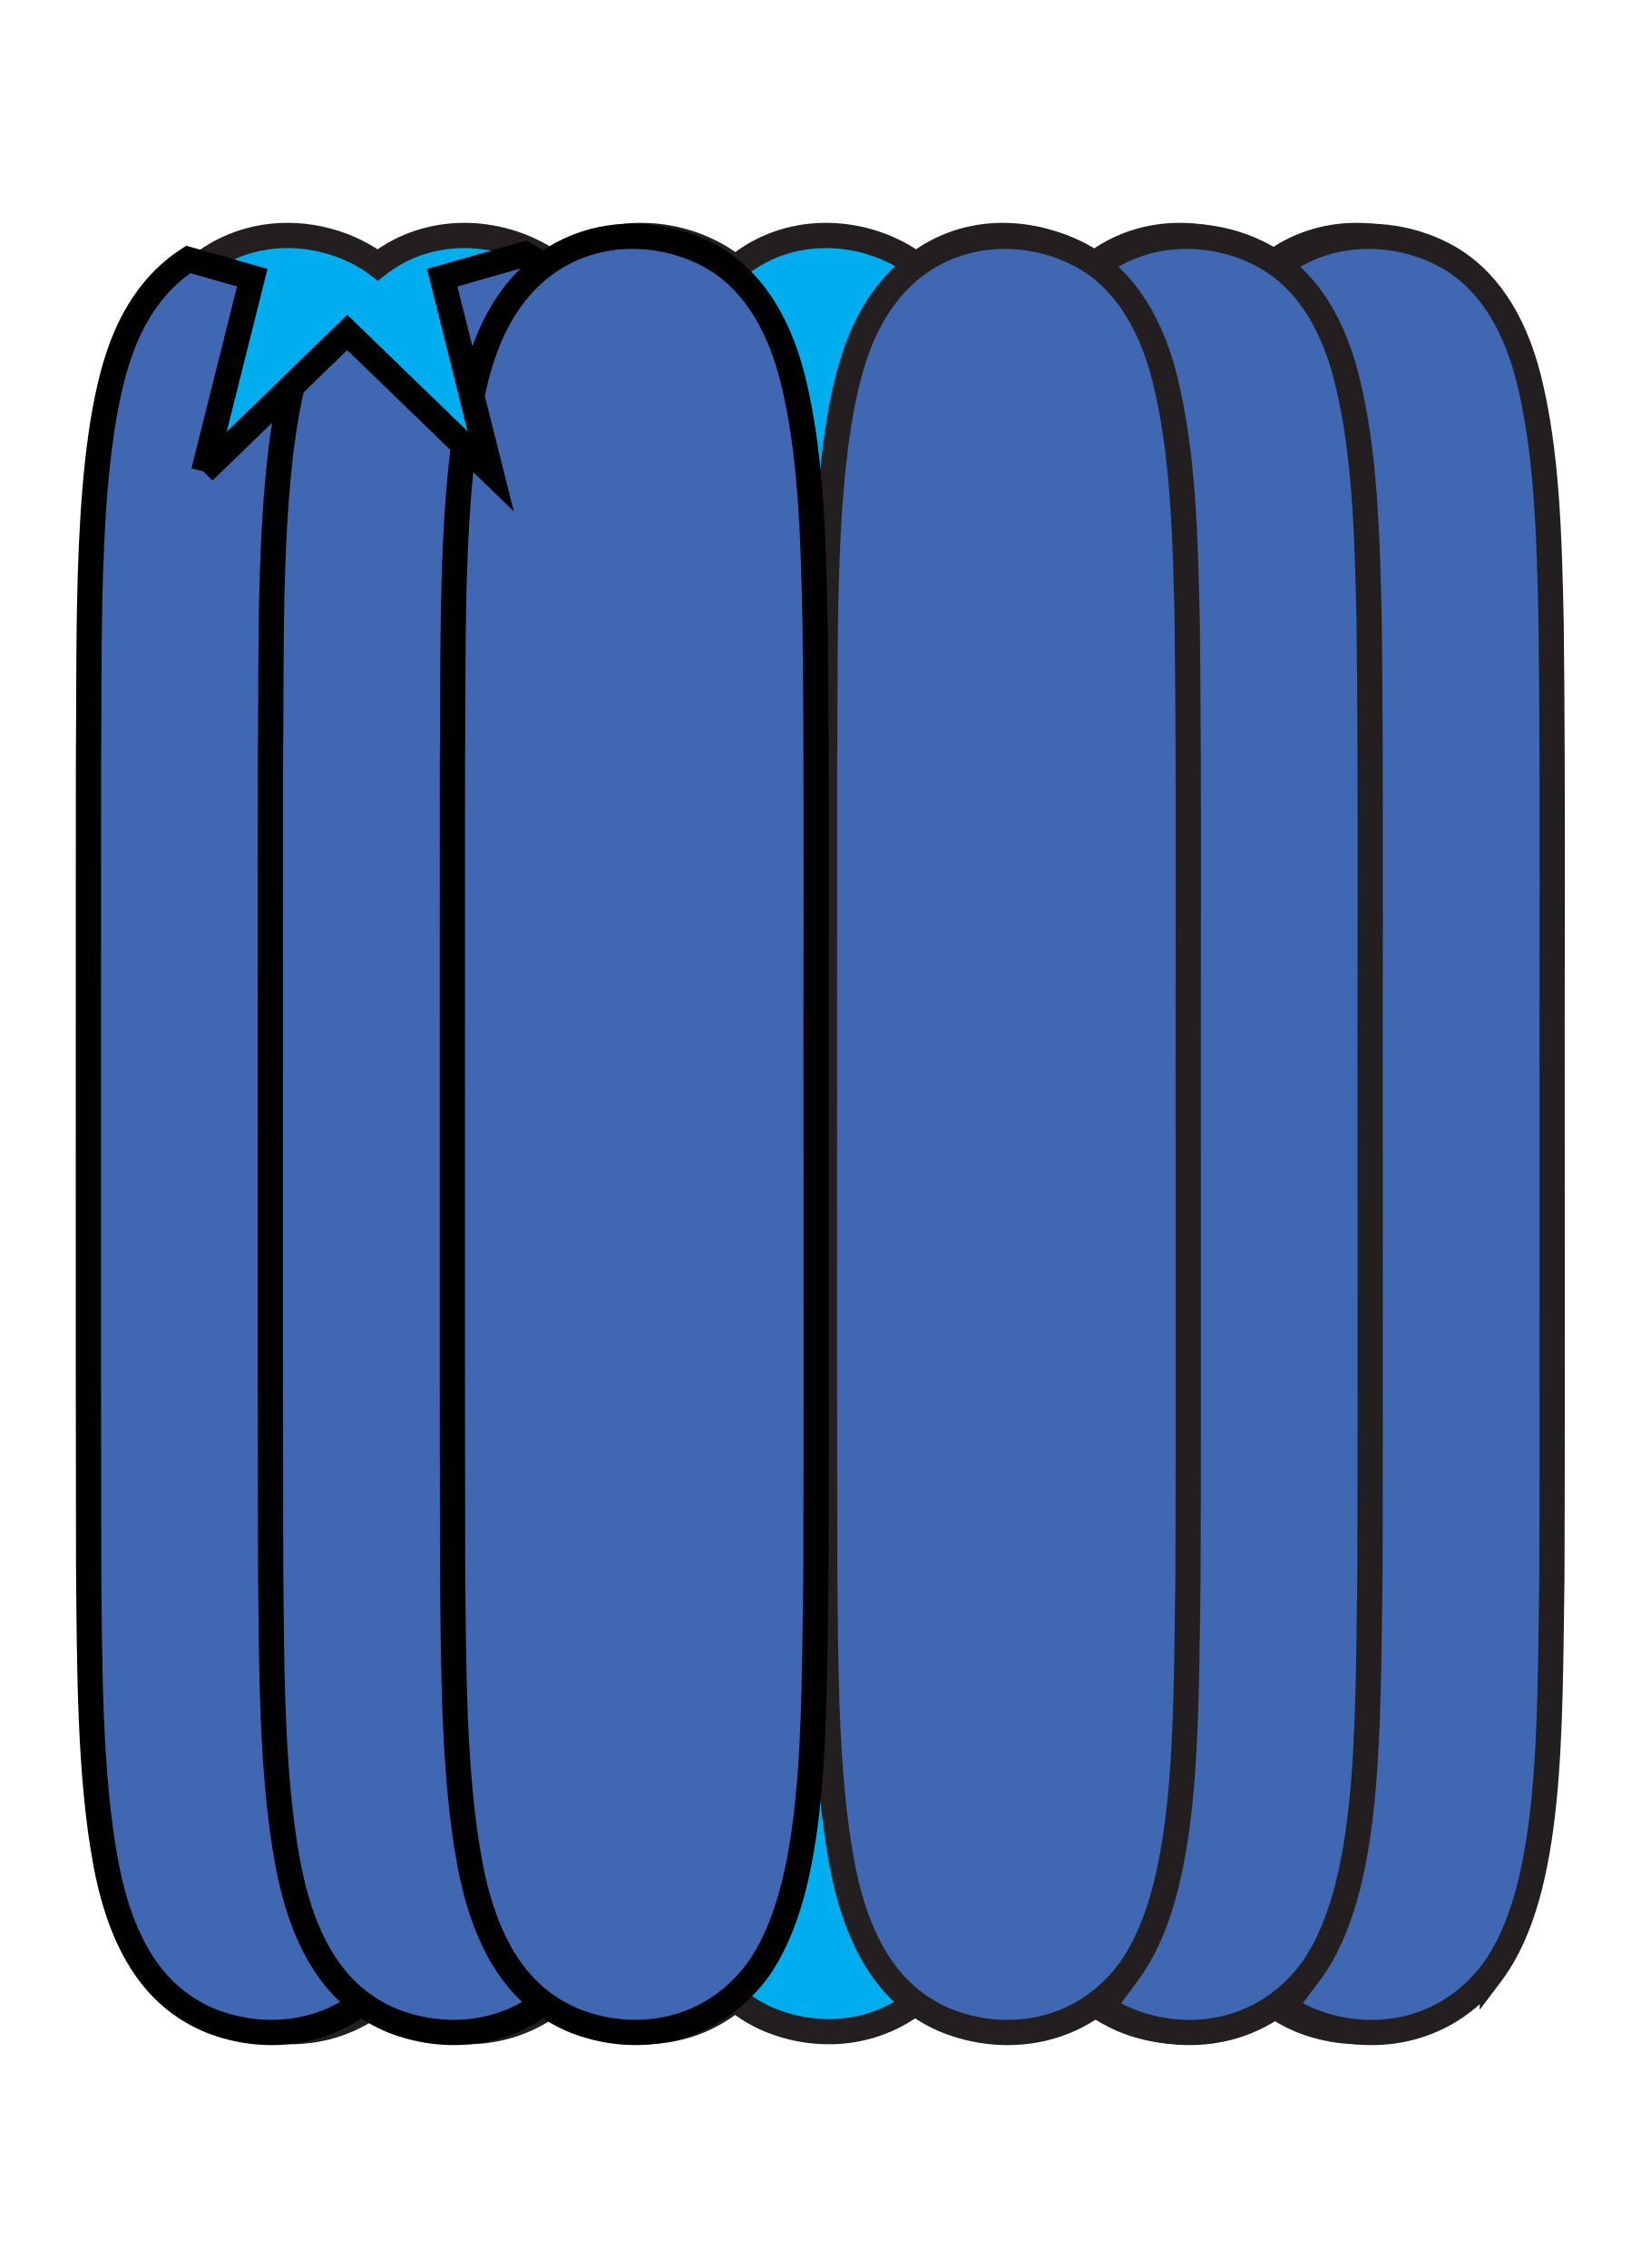
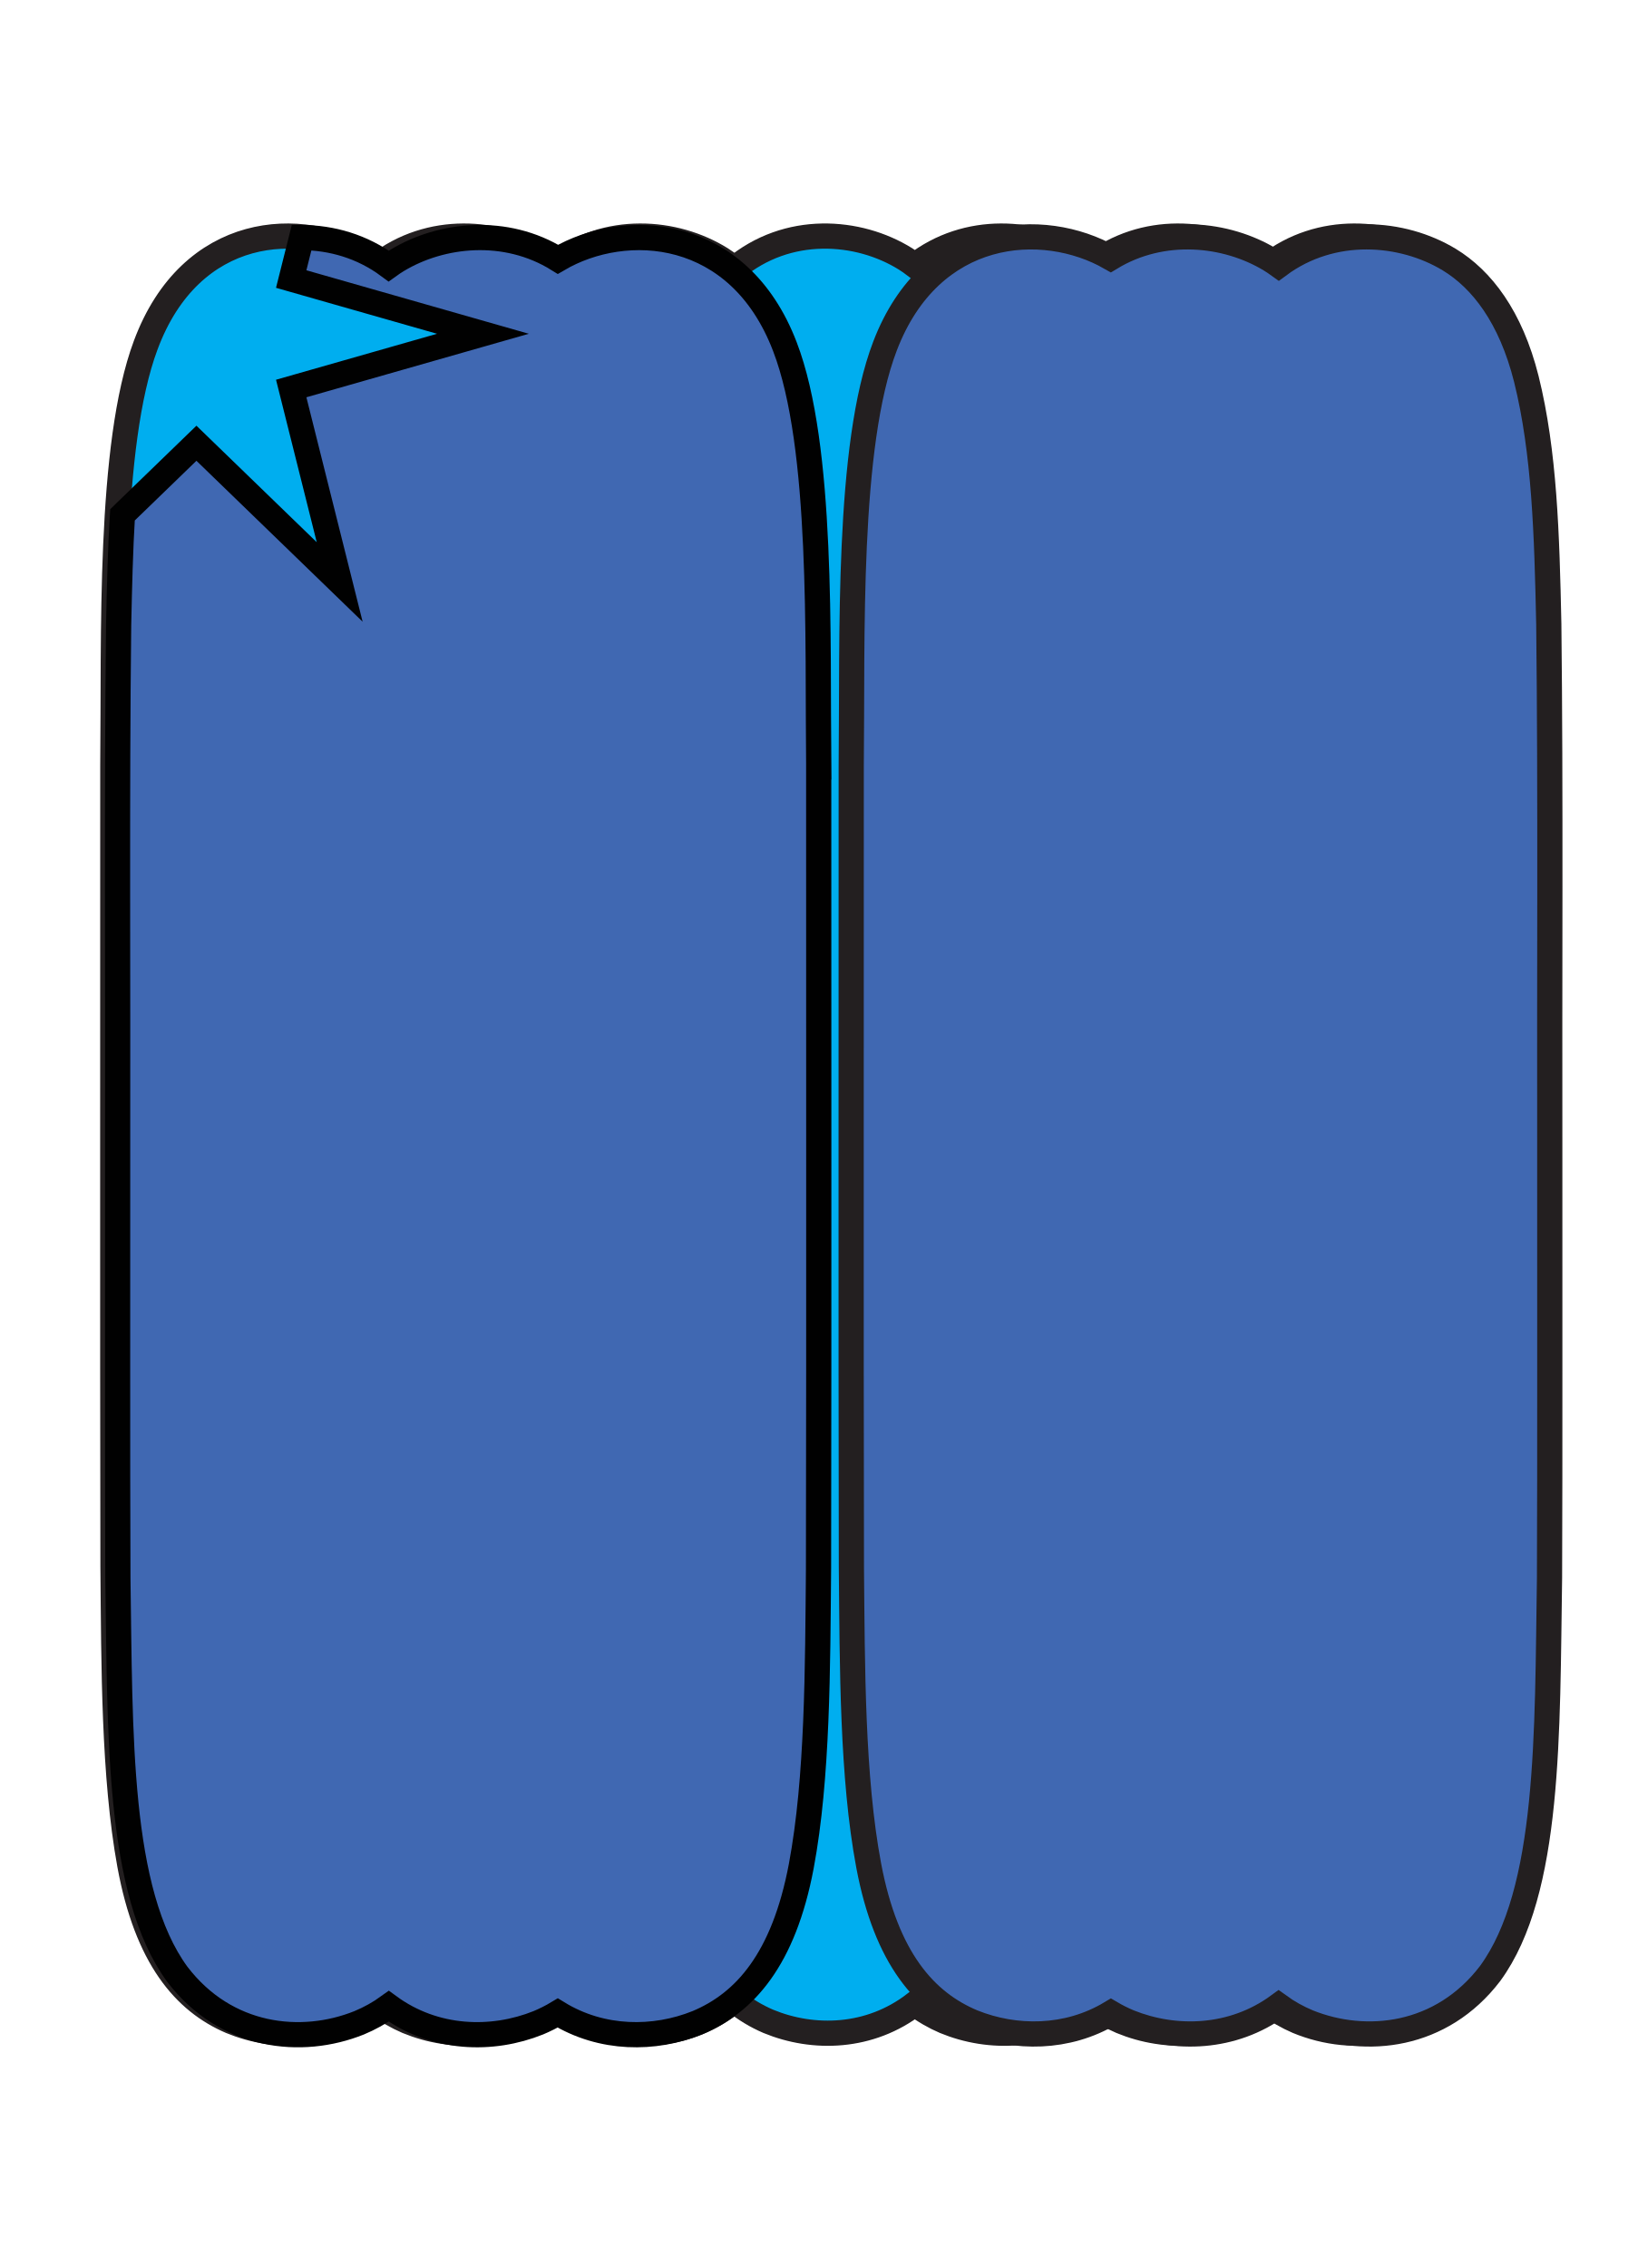
- <svg xmlns="http://www.w3.org/2000/svg" id="b" data-name="Layer 2" width="650" height="898.47" viewBox="0 0 650 898.47">
+ <svg xmlns="http://www.w3.org/2000/svg" id="Layer_2" width="650" height="900" viewBox="0 0 650 900">
  <defs>
    <style>
-       .d {
+       .cls-1 {
        fill: none;
      }

-       .e {
+       .cls-2 {
        stroke: #010101;
      }

-       .e, .f, .g {
+       .cls-2, .cls-3, .cls-4 {
        stroke-miterlimit: 10;
        stroke-width: 10px;
      }

-       .e, .g {
+       .cls-2, .cls-4 {
        fill: #4068b2;
      }

-       .f {
+       .cls-3 {
        fill: #00aeef;
      }

-       .f, .g {
+       .cls-3, .cls-4 {
        stroke: #231f20;
      }
    </style>
  </defs>
-   <g id="c" data-name="Layer 1">
+   <g id="Layer_1-2" data-name="Layer_1">
    <g>
-       <g>
-         <path class="f" d="M608.12,457.86c-.14-70.88.37-144.24-.39-211.21-.74-35.6-1.63-68.06-8.65-97.08-6.05-24.71-17.25-39.48-29.74-47.28-18.25-11.32-45.45-13.57-66.26,2.63-1.25-.95-2.51-1.83-3.8-2.63-18.25-11.32-45.45-13.57-66.26,2.63-1.25-.95-2.52-1.83-3.8-2.63-18.25-11.32-45.45-13.57-66.26,2.63-1.25-.95-2.52-1.83-3.8-2.63-18.71-11.61-46.84-13.68-67.82,3.89-1.76-1.45-3.56-2.75-5.39-3.89-18.25-11.32-45.45-13.57-66.26,2.63-1.25-.95-2.52-1.83-3.8-2.63-18.25-11.32-45.45-13.57-66.26,2.63-1.25-.95-2.52-1.83-3.8-2.63-26.04-16.16-70.32-13.84-88.21,34.18-14.84,39.65-12.49,115.83-13.05,166.44.03,98.9-.13,216.23.07,317.32.35,39.16.26,82.9,6.66,117.88,6.79,36.95,21.8,54.15,40.12,62.01,17.95,7.41,40.32,6.8,58.16-6.92,3.76,2.87,7.74,5.14,11.89,6.92,17.95,7.41,40.32,6.8,58.16-6.92,3.76,2.87,7.74,5.14,11.89,6.92,18.48,7.63,41.65,6.75,59.73-8.18,4.22,3.47,8.74,6.14,13.48,8.18,17.95,7.41,40.32,6.8,58.16-6.92,3.76,2.87,7.74,5.14,11.89,6.92,17.95,7.41,40.32,6.8,58.16-6.92,3.76,2.87,7.74,5.14,11.89,6.92,17.95,7.41,40.32,6.8,58.16-6.92,3.76,2.87,7.74,5.14,11.89,6.92,22.28,9.19,51.37,6.05,70.15-19.19l.06-.08c23.16-32.56,21.95-95.22,22.87-156.63.21-53.23.05-106.92.1-166.37Z" />
-         <path class="g" d="M591.23,781.26c-19.33,25.25-49.26,28.39-72.19,19.19-18.85-7.86-34.29-25.06-41.28-62.01-6.59-34.98-6.49-78.72-6.86-117.88-.21-101.09-.04-218.41-.07-317.32.57-50.61-1.84-126.79,13.43-166.44,18.41-48.03,63.98-50.34,90.77-34.18,12.85,7.8,24.38,22.57,30.6,47.28,7.23,29.02,8.15,61.47,8.9,97.08.78,66.97.25,140.33.4,211.21-.05,59.45.11,113.14-.1,166.37-.95,61.4.29,124.07-23.54,156.63l-.06.08Z" />
-         <path class="g" d="M519.14,781.26c-19.33,25.25-49.26,28.39-72.19,19.19-18.85-7.86-34.29-25.06-41.28-62.01-6.59-34.98-6.49-78.72-6.86-117.88-.21-101.09-.04-218.41-.07-317.32.57-50.61-1.84-126.79,13.43-166.44,18.41-48.03,63.98-50.34,90.77-34.18,12.85,7.8,24.38,22.57,30.6,47.28,7.23,29.02,8.15,61.47,8.9,97.08.78,66.97.25,140.33.4,211.21-.05,59.45.11,113.14-.1,166.37-.95,61.4.29,124.07-23.54,156.63l-.06.08Z" />
-         <path class="g" d="M447.06,781.26c-19.33,25.25-49.26,28.39-72.19,19.19-18.85-7.86-34.29-25.06-41.28-62.01-6.59-34.98-6.49-78.72-6.86-117.88-.21-101.09-.04-218.41-.07-317.32.57-50.61-1.84-126.79,13.43-166.44,18.41-48.03,63.98-50.34,90.77-34.18,12.85,7.8,24.38,22.57,30.6,47.28,7.23,29.02,8.15,61.47,8.9,97.08.78,66.97.25,140.33.4,211.21-.05,59.45.11,113.14-.1,166.37-.95,61.4.29,124.07-23.54,156.63l-.06.08Z" />
-         <path class="e" d="M80.7,186.78l19.24-76.77-25.35-7.23c-10.62,6.84-19.91,17.83-26.11,34.02-15.27,39.65-12.85,115.83-13.43,166.44.03,98.9-.14,216.23.07,317.32.36,39.16.27,82.9,6.86,117.88,6.99,36.95,22.43,54.15,41.28,62.01,22.93,9.19,52.86,6.05,72.19-19.19l.06-.08c23.83-32.56,22.59-95.22,23.54-156.63.22-53.23.05-106.92.1-166.37-.15-70.88.38-144.24-.4-211.21-.62-29.05-1.34-55.99-5.52-80.69l-35.68-34.54-56.86,55.05Z" />
-         <path class="e" d="M250.85,246.97c-.76-35.6-1.67-68.06-8.9-97.08-6.23-24.71-17.75-39.48-30.6-47.28-1.12-.68-2.28-1.32-3.47-1.93l-32.69,9.33,19.24,76.77-56.86-55.05-21.83,21.13c-9.88,41.83-8.08,105.95-8.59,150.37.03,98.9-.14,216.23.07,317.32.36,39.16.27,82.9,6.86,117.88,6.99,36.95,22.43,54.15,41.28,62.01,22.93,9.19,52.86,6.05,72.19-19.19l.06-.08c23.83-32.56,22.59-95.22,23.54-156.63.22-53.23.05-106.92.1-166.37-.15-70.88.38-144.24-.4-211.21Z" />
-         <path class="e" d="M323.33,458.17c-.15-70.88.38-144.24-.4-211.21-.76-35.6-1.67-68.06-8.9-97.08-6.23-24.71-17.75-39.48-30.6-47.28-26.79-16.16-72.36-13.84-90.77,34.18-2.29,5.94-4.17,12.71-5.73,20.08l7.5,29.91-10.75-10.41c-5.17,39.93-4.02,90.13-4.44,126.87.03,98.9-.14,216.23.07,317.32.36,39.16.27,82.9,6.86,117.88,6.99,36.95,22.43,54.15,41.28,62.01,22.93,9.19,52.86,6.05,72.19-19.19l.06-.08c23.83-32.56,22.59-95.22,23.54-156.63.22-53.23.05-106.92.1-166.37Z" />
-       </g>
-       <rect class="d" width="650" height="898.47" />
+       <rect class="cls-1" width="650" height="900" />
+       <path class="cls-3" d="M608.33,459.06c-.14-71.04.37-144.56-.39-211.68-.74-35.68-1.63-68.21-8.65-97.29-6.05-24.77-17.25-39.57-29.74-47.38-18.25-11.35-45.45-13.6-66.26,2.63-1.25-.95-2.51-1.83-3.8-2.63-18.25-11.35-45.45-13.6-66.26,2.63-1.25-.95-2.52-1.83-3.8-2.63-18.25-11.35-45.45-13.6-66.26,2.63-1.25-.95-2.52-1.83-3.8-2.63-18.71-11.64-46.84-13.71-67.82,3.9-1.76-1.45-3.56-2.75-5.39-3.9-18.25-11.35-45.45-13.6-66.26,2.63-1.25-.95-2.52-1.83-3.8-2.63-18.25-11.35-45.45-13.6-66.26,2.63-1.25-.95-2.52-1.83-3.8-2.63-26.04-16.19-70.32-13.87-88.21,34.26-14.84,39.74-12.49,116.09-13.05,166.81.03,99.12-.13,216.71.07,318.03.35,39.25.26,83.09,6.66,118.15,6.79,37.04,21.8,54.27,40.12,62.15,17.95,7.42,40.32,6.81,58.16-6.93,3.76,2.87,7.74,5.15,11.89,6.93,17.95,7.42,40.32,6.81,58.16-6.93,3.76,2.87,7.74,5.15,11.89,6.93,18.48,7.64,41.65,6.77,59.73-8.2,4.22,3.48,8.74,6.16,13.48,8.2,17.95,7.42,40.32,6.81,58.16-6.93,3.76,2.87,7.74,5.15,11.89,6.93,17.95,7.42,40.32,6.81,58.16-6.93,3.76,2.87,7.74,5.15,11.89,6.93,17.95,7.42,40.32,6.81,58.16-6.93,3.76,2.87,7.74,5.15,11.89,6.93,22.28,9.22,51.37,6.07,70.15-19.24l.06-.08c23.16-32.63,21.95-95.44,22.87-156.98.21-53.35.05-107.16.1-166.74Z" />
+       <path class="cls-4" d="M615.04,626.11c-.95,61.54.29,124.34-23.54,156.98l-.06.08c-19.33,25.31-49.26,28.45-72.19,19.24-4.09-1.71-8.02-3.86-11.74-6.56-18.27,13.39-41.04,13.91-59.35,6.56-2.46-1.03-4.87-2.22-7.2-3.59-17.42,10.46-38.04,10.36-54.88,3.59-18.85-7.88-34.3-25.12-41.28-62.15-6.59-35.06-6.5-78.9-6.86-118.15-.21-101.31-.04-218.9-.07-318.02.57-50.72-1.84-127.07,13.43-166.81,18.14-47.42,62.62-50.38,89.56-34.96,20.64-12.52,45.91-9.81,63.29.7,1.15.7,2.29,1.45,3.41,2.26,21.34-15.83,49.05-13.53,67.68-2.26,12.85,7.81,24.38,22.61,30.6,47.38,7.23,29.08,8.15,61.61,8.91,97.29.77,67.12.24,140.64.39,211.68-.05,59.58.11,113.39-.1,166.74Z" />
+       <path class="cls-2" d="M324.97,304.37c-.57-50.72,1.85-127.07-13.43-166.81-18.24-47.73-63.2-50.42-90.07-34.66-20.73-12.87-46.27-10.19-63.78.4-1.15.7-2.29,1.45-3.41,2.26-10.58-7.85-22.73-11.24-34.56-11.29l-4.13,16.46,76.1,21.72-76.1,21.72,19.24,76.77-56.86-55.05-29.36,28.42c-.85,13.97-1.2,28.53-1.52,43.66-.78,67.12-.25,140.64-.4,211.68.05,59.58-.11,113.4.1,166.74.95,61.54-.29,124.35,23.54,156.98l.06.08c19.33,25.31,49.26,28.46,72.19,19.24,4.09-1.71,8.02-3.86,11.74-6.56,18.27,13.4,41.04,13.92,59.35,6.56,2.64-1.11,5.22-2.39,7.71-3.89,17.52,10.76,38.38,10.73,55.38,3.89,18.84-7.88,34.29-25.11,41.28-62.15,6.58-35.06,6.49-78.9,6.85-118.15.21-101.31.04-218.9.07-318.02Z" />
    </g>
  </g>
</svg>
